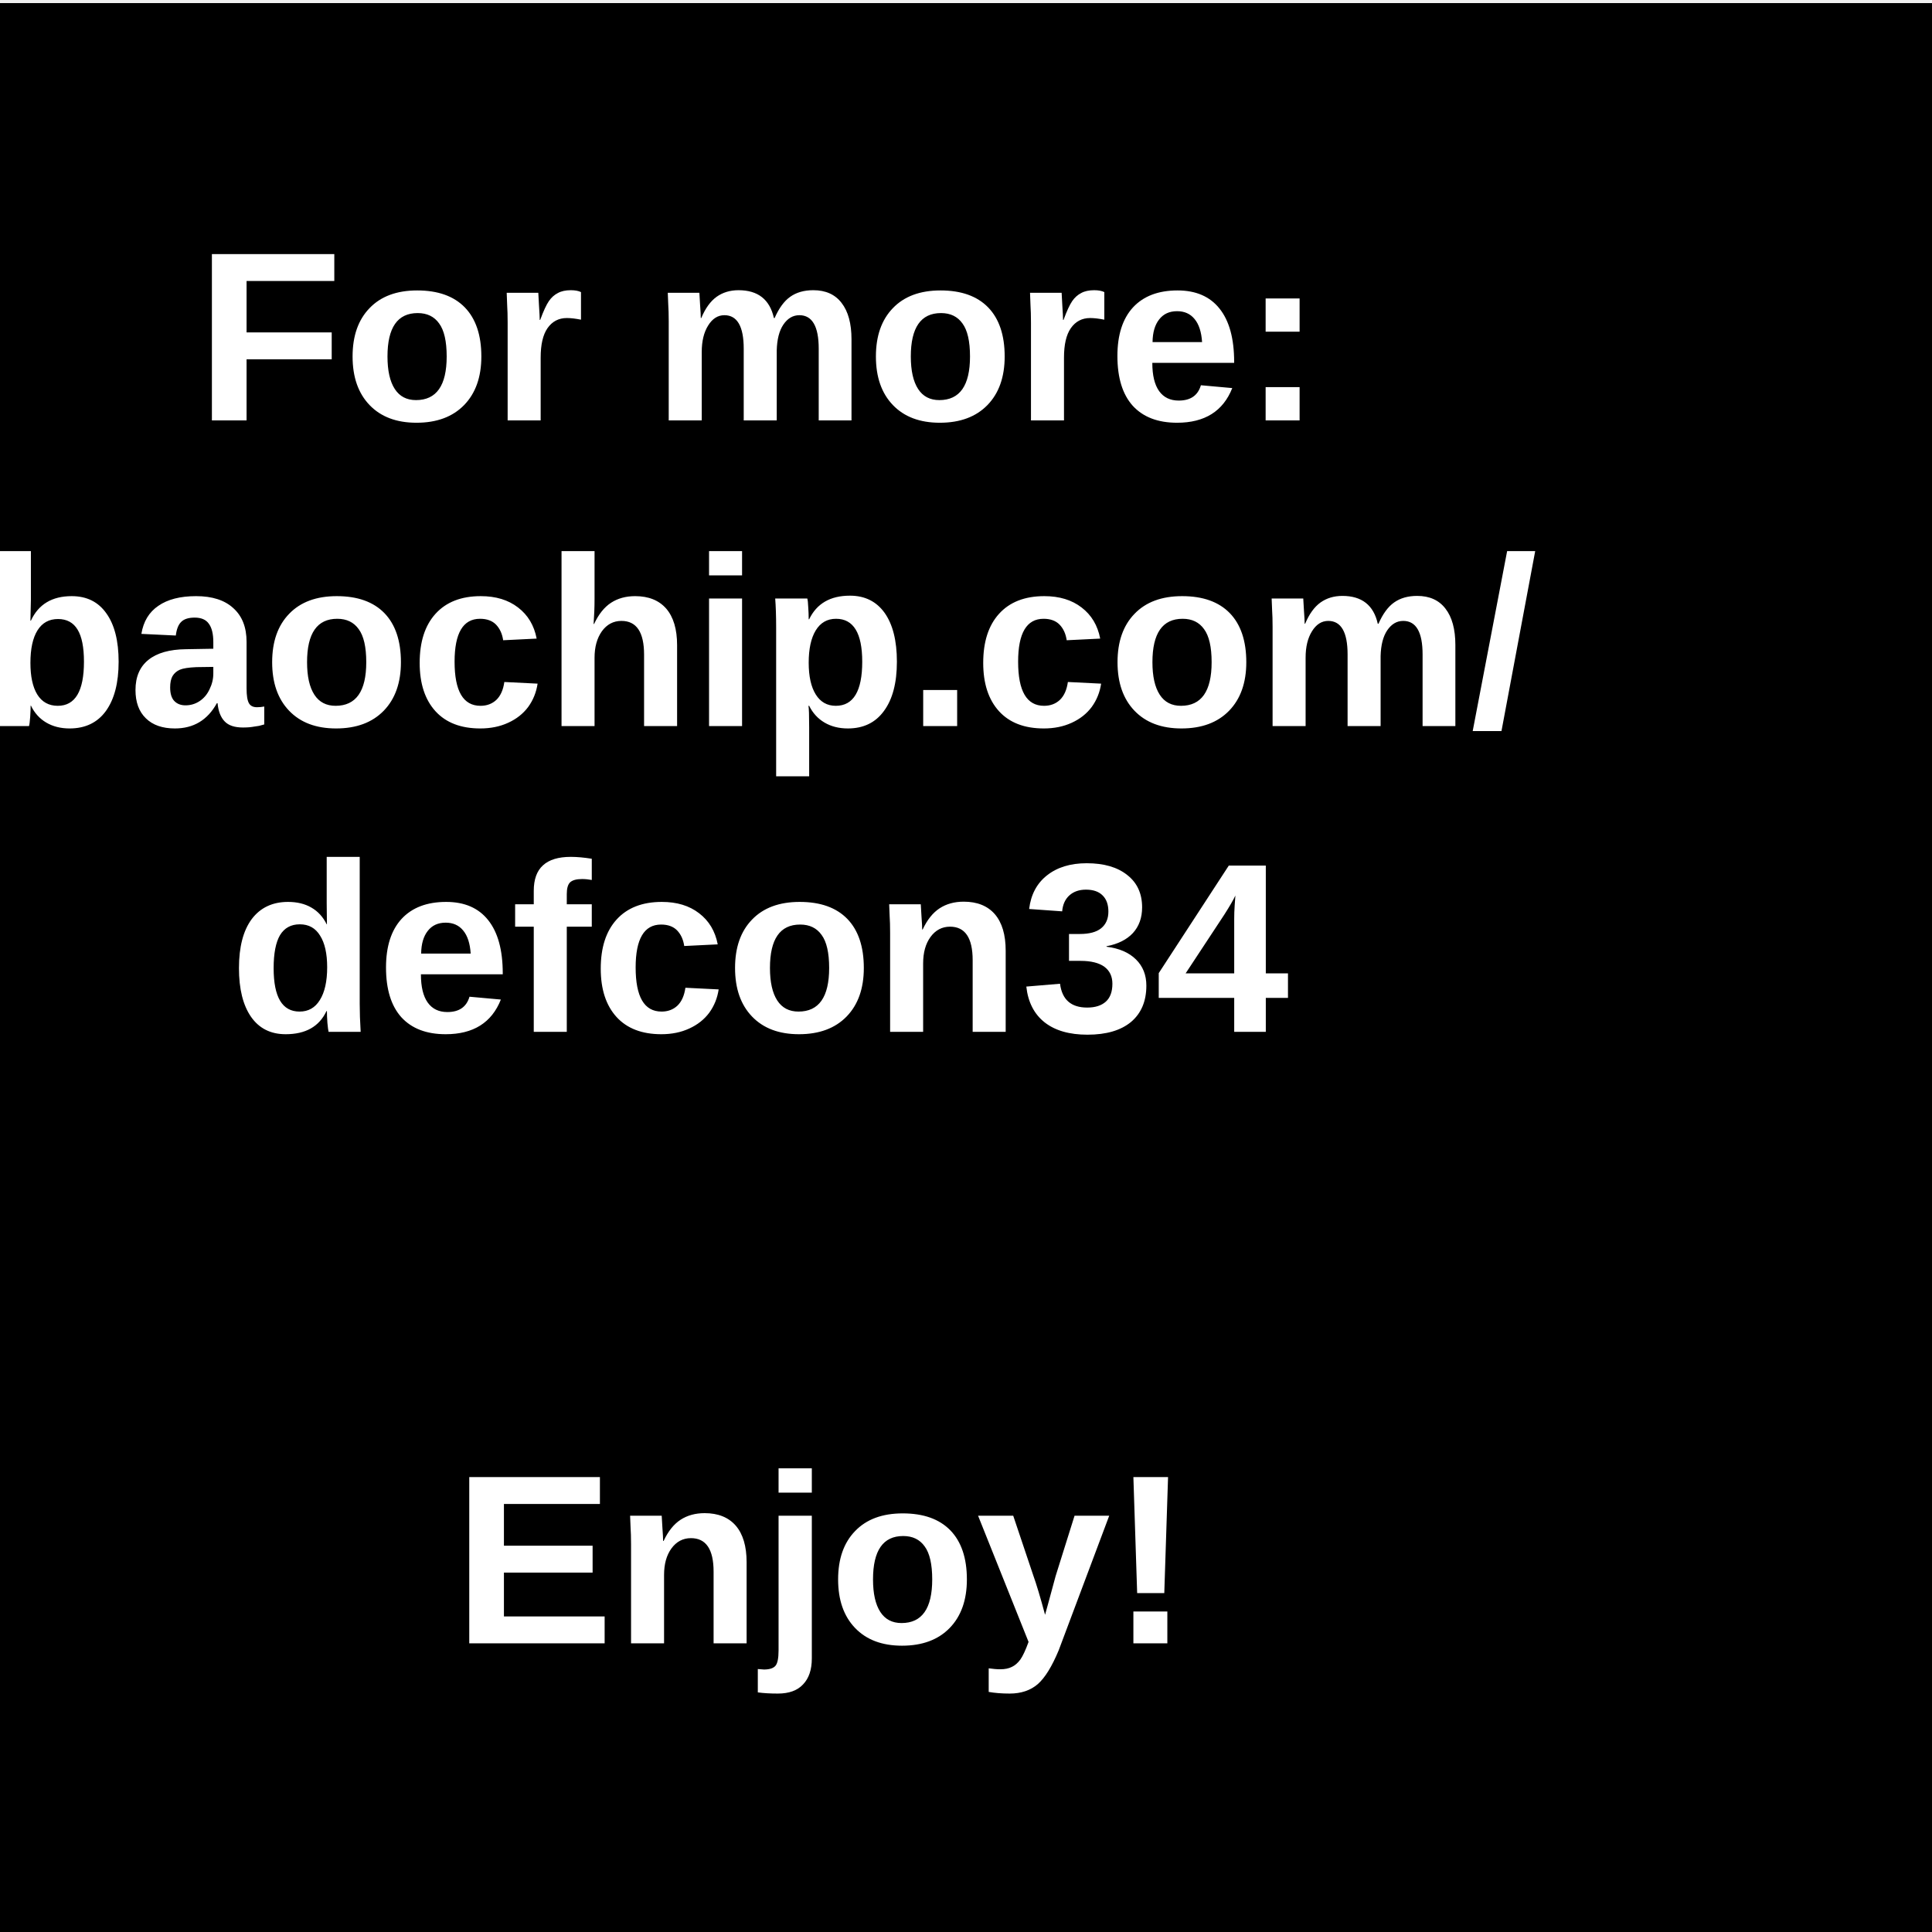
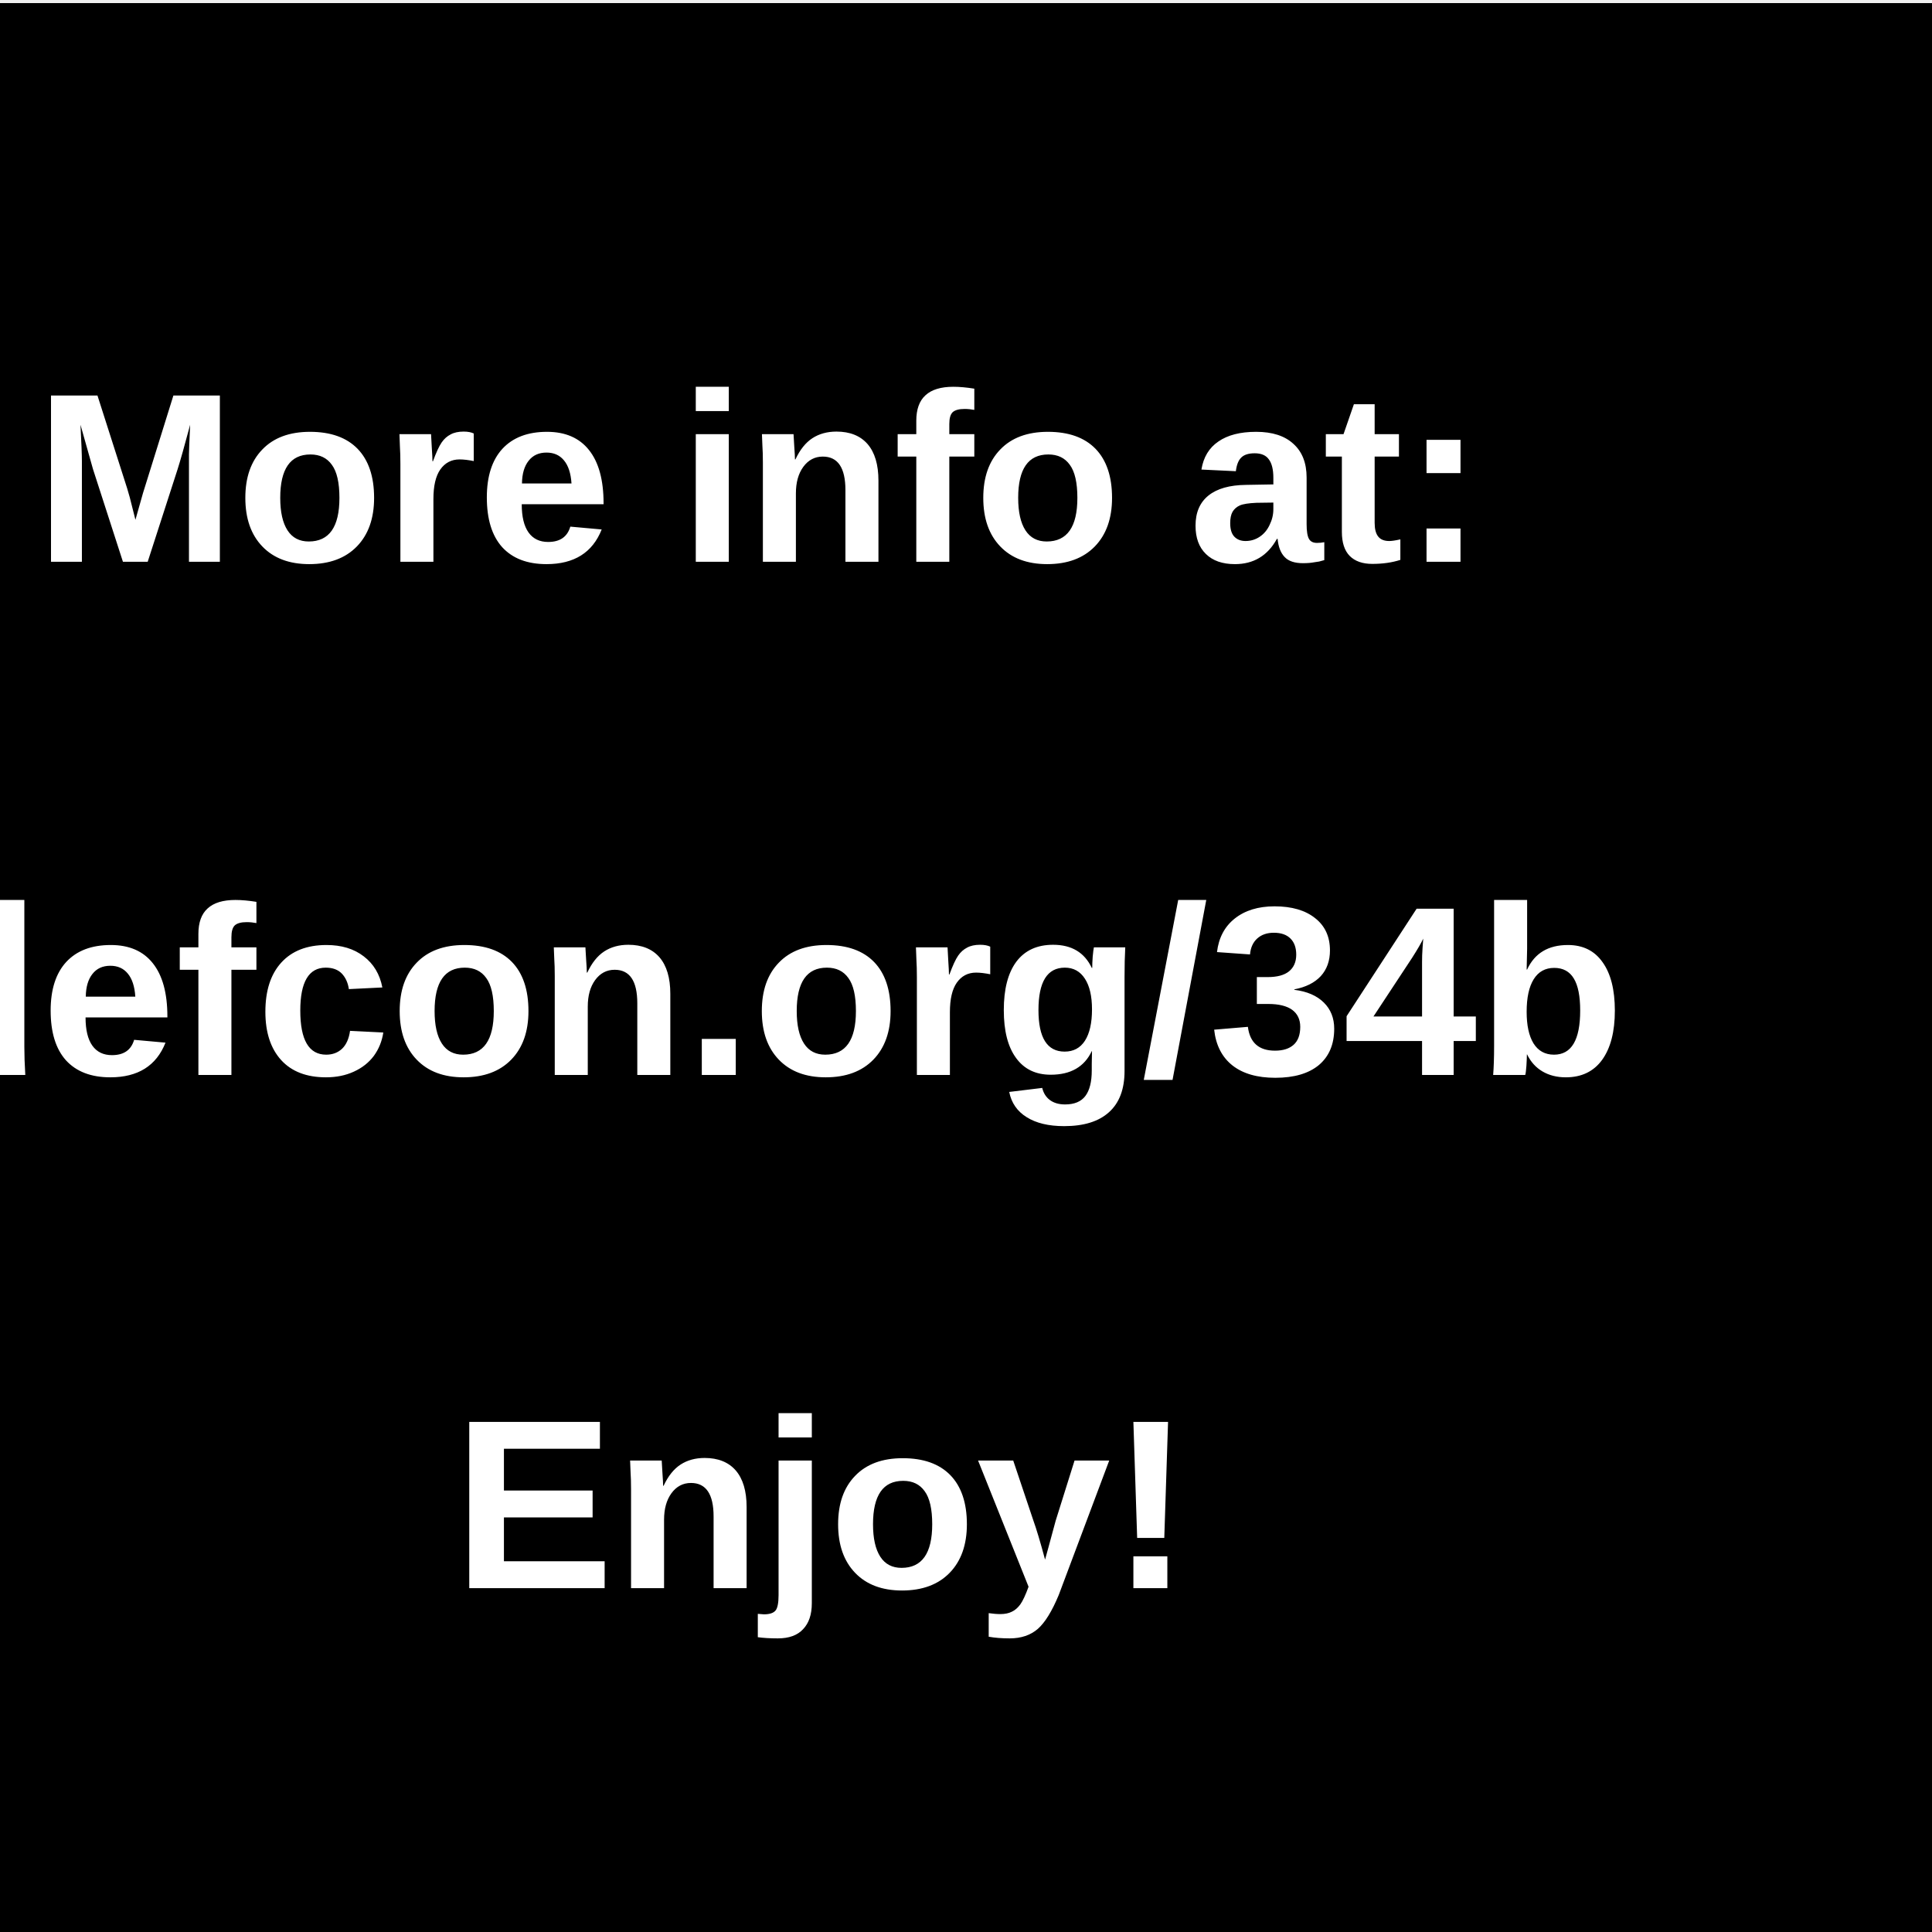
<svg xmlns="http://www.w3.org/2000/svg" width="128" height="128" viewBox="0 0 128 128" version="1.1" id="svg5" shape-rendering="crispEdges">
  <defs id="defs2">
    <marker style="overflow:visible" id="Arrow1Sstart" refX="0.0" refY="0.0" orient="auto">
      <path transform="scale(0.2) translate(6,0)" style="fill-rule:evenodd;fill:context-stroke;stroke:context-stroke;stroke-width:1.0pt" d="M 0.0,0.0 L 5.0,-5.0 L -12.5,0.0 L 5.0,5.0 L 0.0,0.0 z " id="path16778" />
    </marker>
    <marker style="overflow:visible" id="Arrow2Mstart" refX="0.0" refY="0.0" orient="auto">
      <path transform="scale(0.6) translate(0,0)" d="M 8.719,4.034 L -2.207,0.016 L 8.719,-4.002 C 6.973,-1.63 6.983,1.616 8.719,4.034 z " style="stroke:context-stroke;fill-rule:evenodd;fill:context-stroke;stroke-width:0.625;stroke-linejoin:round" id="path16790" />
    </marker>
    <marker style="overflow:visible" id="marker17044" refX="0.0" refY="0.0" orient="auto">
      <path transform="scale(1.1) translate(1,0)" d="M 8.719,4.034 L -2.207,0.016 L 8.719,-4.002 C 6.973,-1.63 6.983,1.616 8.719,4.034 z " style="stroke:context-stroke;fill-rule:evenodd;fill:context-stroke;stroke-width:0.625;stroke-linejoin:round" id="path17042" />
    </marker>
    <marker style="overflow:visible" id="Arrow1Lstart" refX="0.0" refY="0.0" orient="auto">
      <path transform="scale(0.8) translate(12.5,0)" style="fill-rule:evenodd;fill:context-stroke;stroke:context-stroke;stroke-width:1.0pt" d="M 0.0,0.0 L 5.0,-5.0 L -12.5,0.0 L 5.0,5.0 L 0.0,0.0 z " id="path16766" />
    </marker>
    <marker style="overflow:visible" id="Arrow2Lstart" refX="0.0" refY="0.0" orient="auto">
      <path transform="scale(1.1) translate(1,0)" d="M 8.719,4.034 L -2.207,0.016 L 8.719,-4.002 C 6.973,-1.63 6.983,1.616 8.719,4.034 z " style="stroke:context-stroke;fill-rule:evenodd;fill:context-stroke;stroke-width:0.625;stroke-linejoin:round" id="path16784" />
    </marker>
  </defs>
  <g id="layer1">
    <rect style="fill:#000000;fill-opacity:1;fill-rule:evenodd" id="rect31" width="128.606" height="127.825" x="-0.195" y="0.195" />
  </g>
  <g id="layer2">
-     <text xml:space="preserve" style="font-size:16px;line-height:1.25;font-family:sans-serif" x="64.856" y="27.851" id="text5523">
-       <tspan x="64.856" y="27.851" style="font-style:normal;font-variant:normal;font-weight:bold;font-stretch:normal;font-size:16px;font-family:'Liberation Sans';-inkscape-font-specification:'Liberation Sans, Bold';font-variant-ligatures:normal;font-variant-caps:normal;font-variant-numeric:normal;font-variant-east-asian:normal;text-align:center;text-anchor:middle;fill:#ffffff;fill-opacity:1" id="tspan195763">For more:</tspan>
-       <tspan x="64.856" y="48.107" style="font-style:normal;font-variant:normal;font-weight:bold;font-stretch:normal;font-size:16px;font-family:'Liberation Sans';-inkscape-font-specification:'Liberation Sans, Bold';font-variant-ligatures:normal;font-variant-caps:normal;font-variant-numeric:normal;font-variant-east-asian:normal;text-align:center;text-anchor:middle;fill:#ffffff;fill-opacity:1" id="tspan196943">baochip.com/</tspan>
-       <tspan x="64.856" y="68.363" style="font-style:normal;font-variant:normal;font-weight:bold;font-stretch:normal;font-size:16px;font-family:'Liberation Sans';-inkscape-font-specification:'Liberation Sans, Bold';font-variant-ligatures:normal;font-variant-caps:normal;font-variant-numeric:normal;font-variant-east-asian:normal;text-align:center;text-anchor:middle;fill:#ffffff;fill-opacity:1" id="tspan196945">defcon34</tspan>
-       <tspan x="64.856" y="88.619" style="font-style:normal;font-variant:normal;font-weight:bold;font-stretch:normal;font-size:16px;font-family:'Liberation Sans';-inkscape-font-specification:'Liberation Sans, Bold';font-variant-ligatures:normal;font-variant-caps:normal;font-variant-numeric:normal;font-variant-east-asian:normal;text-align:center;text-anchor:middle;fill:#ffffff;fill-opacity:1" id="tspan196947" />
-       <tspan x="64.856" y="108.874" style="font-style:normal;font-variant:normal;font-weight:bold;font-stretch:normal;font-size:16px;font-family:'Liberation Sans';-inkscape-font-specification:'Liberation Sans, Bold';font-variant-ligatures:normal;font-variant-caps:normal;font-variant-numeric:normal;font-variant-east-asian:normal;text-align:center;text-anchor:middle;fill:#ffffff;fill-opacity:1" id="tspan199671">Enjoy!</tspan>
+     <text xml:space="preserve" style="font-size:16px;line-height:0;font-family:sans-serif" x="64.856" y="37.219" id="text5523">
+       <tspan x="64.856" y="37.219" style="font-style:normal;font-variant:normal;font-weight:bold;font-stretch:normal;font-size:16px;line-height:1.25;font-family:'Liberation Sans';-inkscape-font-specification:'Liberation Sans, Bold';font-variant-ligatures:normal;font-variant-caps:normal;font-variant-numeric:normal;font-variant-east-asian:normal;text-align:center;text-anchor:middle;fill:#ffffff;fill-opacity:1" id="tspan195763">More info at:</tspan>
+       <tspan x="64.856" y="55.219" style="font-style:normal;font-variant:normal;font-weight:bold;font-stretch:normal;font-size:16px;line-height:1;font-family:'Liberation Sans';-inkscape-font-specification:'Liberation Sans, Bold';font-variant-ligatures:normal;font-variant-caps:normal;font-variant-numeric:normal;font-variant-east-asian:normal;text-align:center;text-anchor:middle;fill:#ffffff;fill-opacity:1" id="tspan196943" />
+       <tspan style="font-style:normal;font-variant:normal;font-weight:bold;font-stretch:normal;font-size:16px;line-height:1;font-family:'Liberation Sans';-inkscape-font-specification:'Liberation Sans, Bold';font-variant-ligatures:normal;font-variant-caps:normal;font-variant-numeric:normal;font-variant-east-asian:normal;text-align:center;text-anchor:middle;fill:#ffffff;fill-opacity:1" id="tspan11542" x="64.856" y="71.219">defcon.org/34b</tspan>
+       <tspan style="font-style:normal;font-variant:normal;font-weight:bold;font-stretch:normal;font-size:16px;line-height:1;font-family:'Liberation Sans';-inkscape-font-specification:'Liberation Sans, Bold';font-variant-ligatures:normal;font-variant-caps:normal;font-variant-numeric:normal;font-variant-east-asian:normal;text-align:center;text-anchor:middle;fill:#ffffff;fill-opacity:1" id="tspan14876" x="64.856" y="87.219" />
+       <tspan style="font-style:normal;font-variant:normal;font-weight:bold;font-stretch:normal;font-size:16px;line-height:1.25;font-family:'Liberation Sans';-inkscape-font-specification:'Liberation Sans, Bold';font-variant-ligatures:normal;font-variant-caps:normal;font-variant-numeric:normal;font-variant-east-asian:normal;text-align:center;text-anchor:middle;fill:#ffffff;fill-opacity:1" id="tspan11544" x="64.856" y="105.219">Enjoy!</tspan>
    </text>
    <text xml:space="preserve" style="font-size:15.251px;line-height:1.25;font-family:sans-serif;stroke-width:1.695" x="15.289" y="28.263" id="text8125" transform="scale(1.008822,0.991255)">
      <tspan id="tspan8123" x="15.289" y="28.263" style="fill:#ffffff;fill-opacity:1;stroke-width:1.695" />
    </text>
    <text xml:space="preserve" style="font-size:16px;line-height:1.25;font-family:sans-serif" x="59.592" y="114.628" id="text5523-7">
      <tspan x="59.592" y="114.628" style="font-style:normal;font-variant:normal;font-weight:bold;font-stretch:normal;font-size:16px;font-family:'Liberation Sans';-inkscape-font-specification:'Liberation Sans, Bold';font-variant-ligatures:normal;font-variant-caps:normal;font-variant-numeric:normal;font-variant-east-asian:normal;text-align:center;text-anchor:middle;fill:#ffffff;fill-opacity:1" id="tspan76457-0" />
    </text>
  </g>
</svg>
